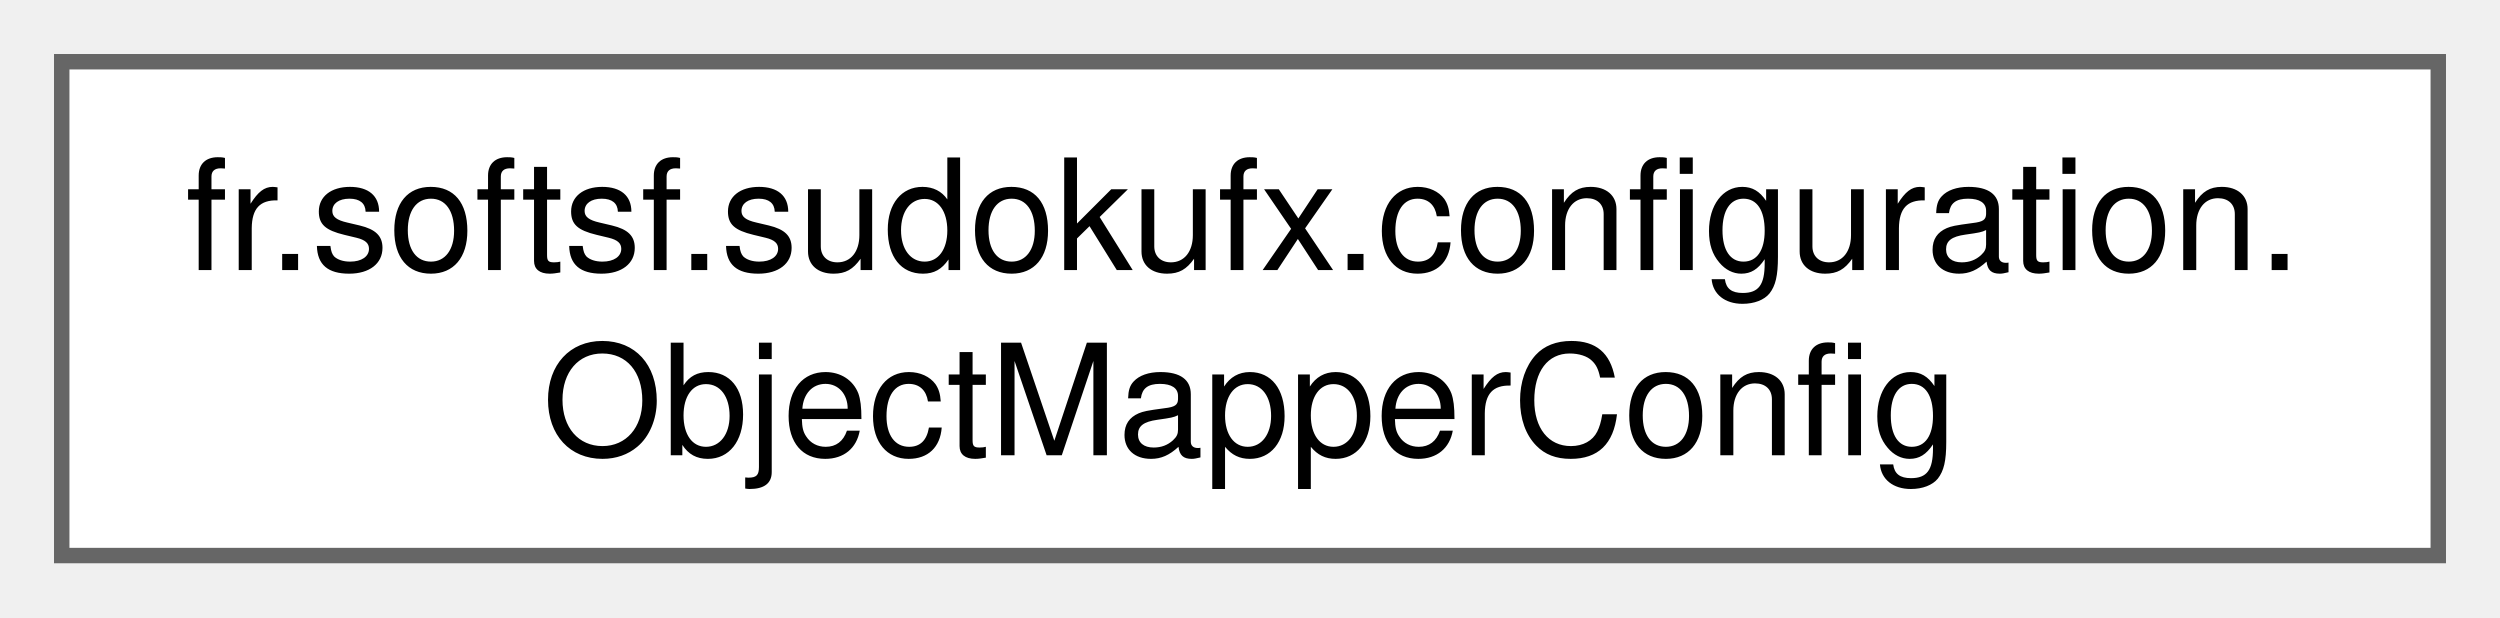
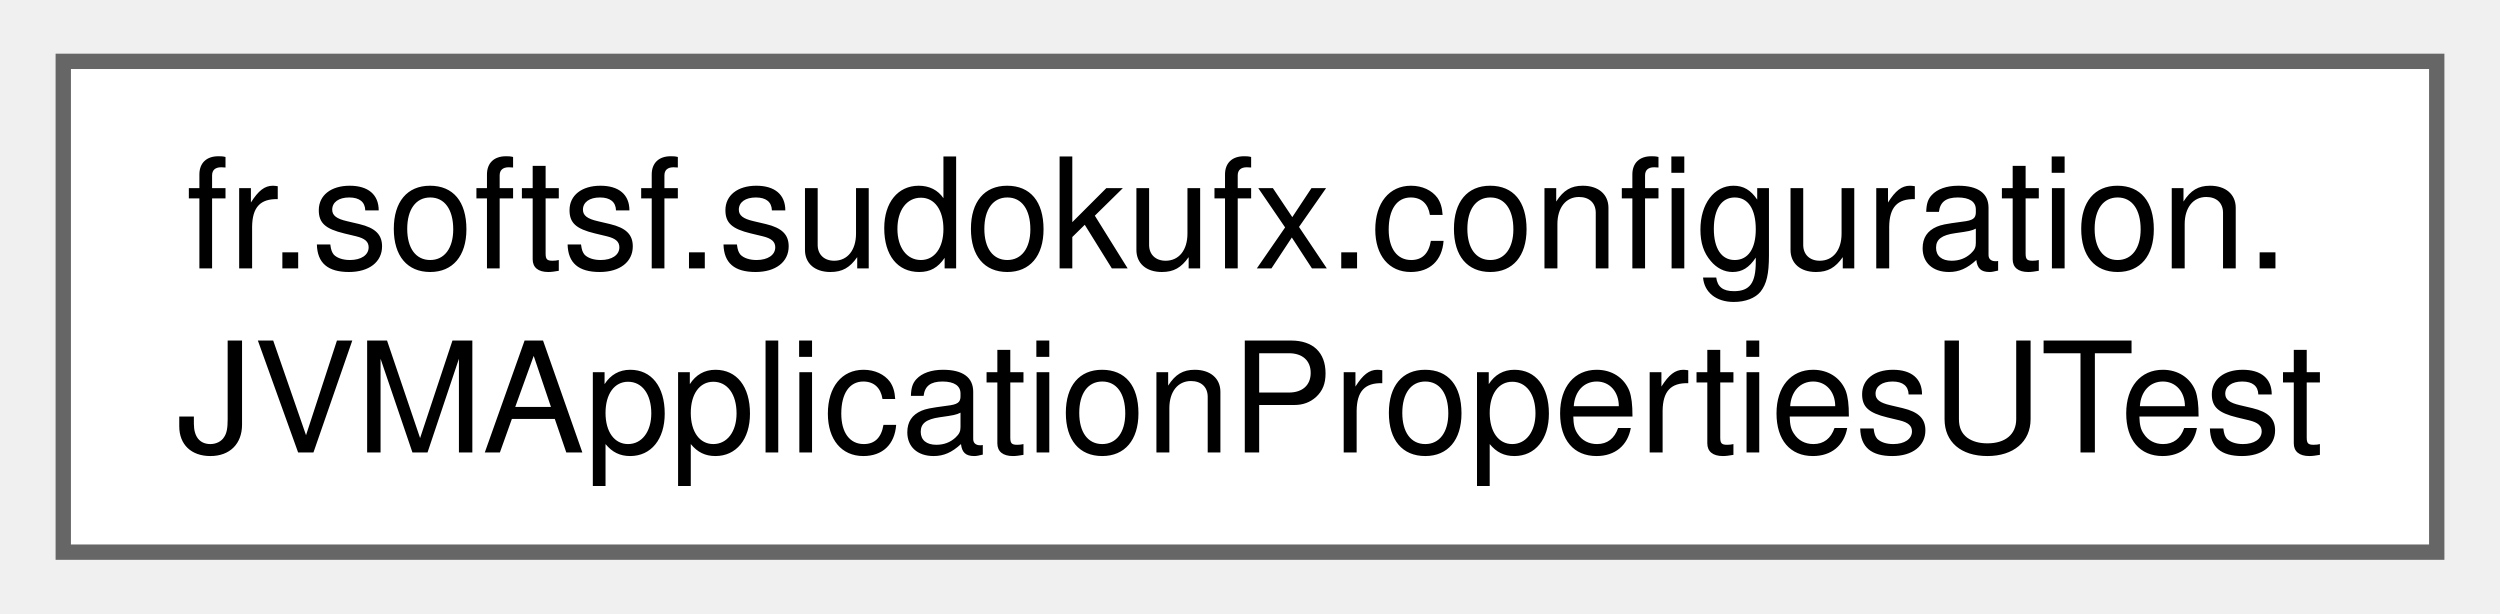
- <svg xmlns="http://www.w3.org/2000/svg" xmlns:xlink="http://www.w3.org/1999/xlink" width="162pt" height="40pt" viewBox="0.00 0.00 162.00 40.00">
+ <svg xmlns="http://www.w3.org/2000/svg" xmlns:xlink="http://www.w3.org/1999/xlink" width="163pt" height="40pt" viewBox="0.00 0.00 162.75 40.00">
  <g id="graph0" class="graph" transform="scale(1 1) rotate(0) translate(4 36)">
    <g id="Node000000" class="node">
      <g id="a_Node000000">
-         <a xlink:href="classfr_1_1softsf_1_1sudokufx_1_1configuration_1_1_object_mapper_config.html" target="_top" xlink:title="Configuration class for Jackson's ObjectMapper.">
-           <polygon fill="white" stroke="#666666" points="154,-32 0,-32 0,0 154,0 154,-32" />
+         <a xlink:href="classfr_1_1softsf_1_1sudokufx_1_1configuration_1_1_j_v_m_application_properties_u_test.html" target="_top" xlink:title=" ">
+           <polygon fill="white" stroke="#666666" points="154.75,-32 0,-32 0,0 154.75,0 154.75,-32" />
          <text text-anchor="start" x="8" y="-18.5" font-family="Helvetica,sans-Serif" font-size="10.00">fr.softsf.sudokufx.configuration.</text>
-           <text text-anchor="middle" x="77" y="-6.5" font-family="Helvetica,sans-Serif" font-size="10.00">ObjectMapperConfig</text>
+           <text text-anchor="middle" x="77.38" y="-6.5" font-family="Helvetica,sans-Serif" font-size="10.00">JVMApplicationPropertiesUTest</text>
        </a>
      </g>
    </g>
  </g>
</svg>
